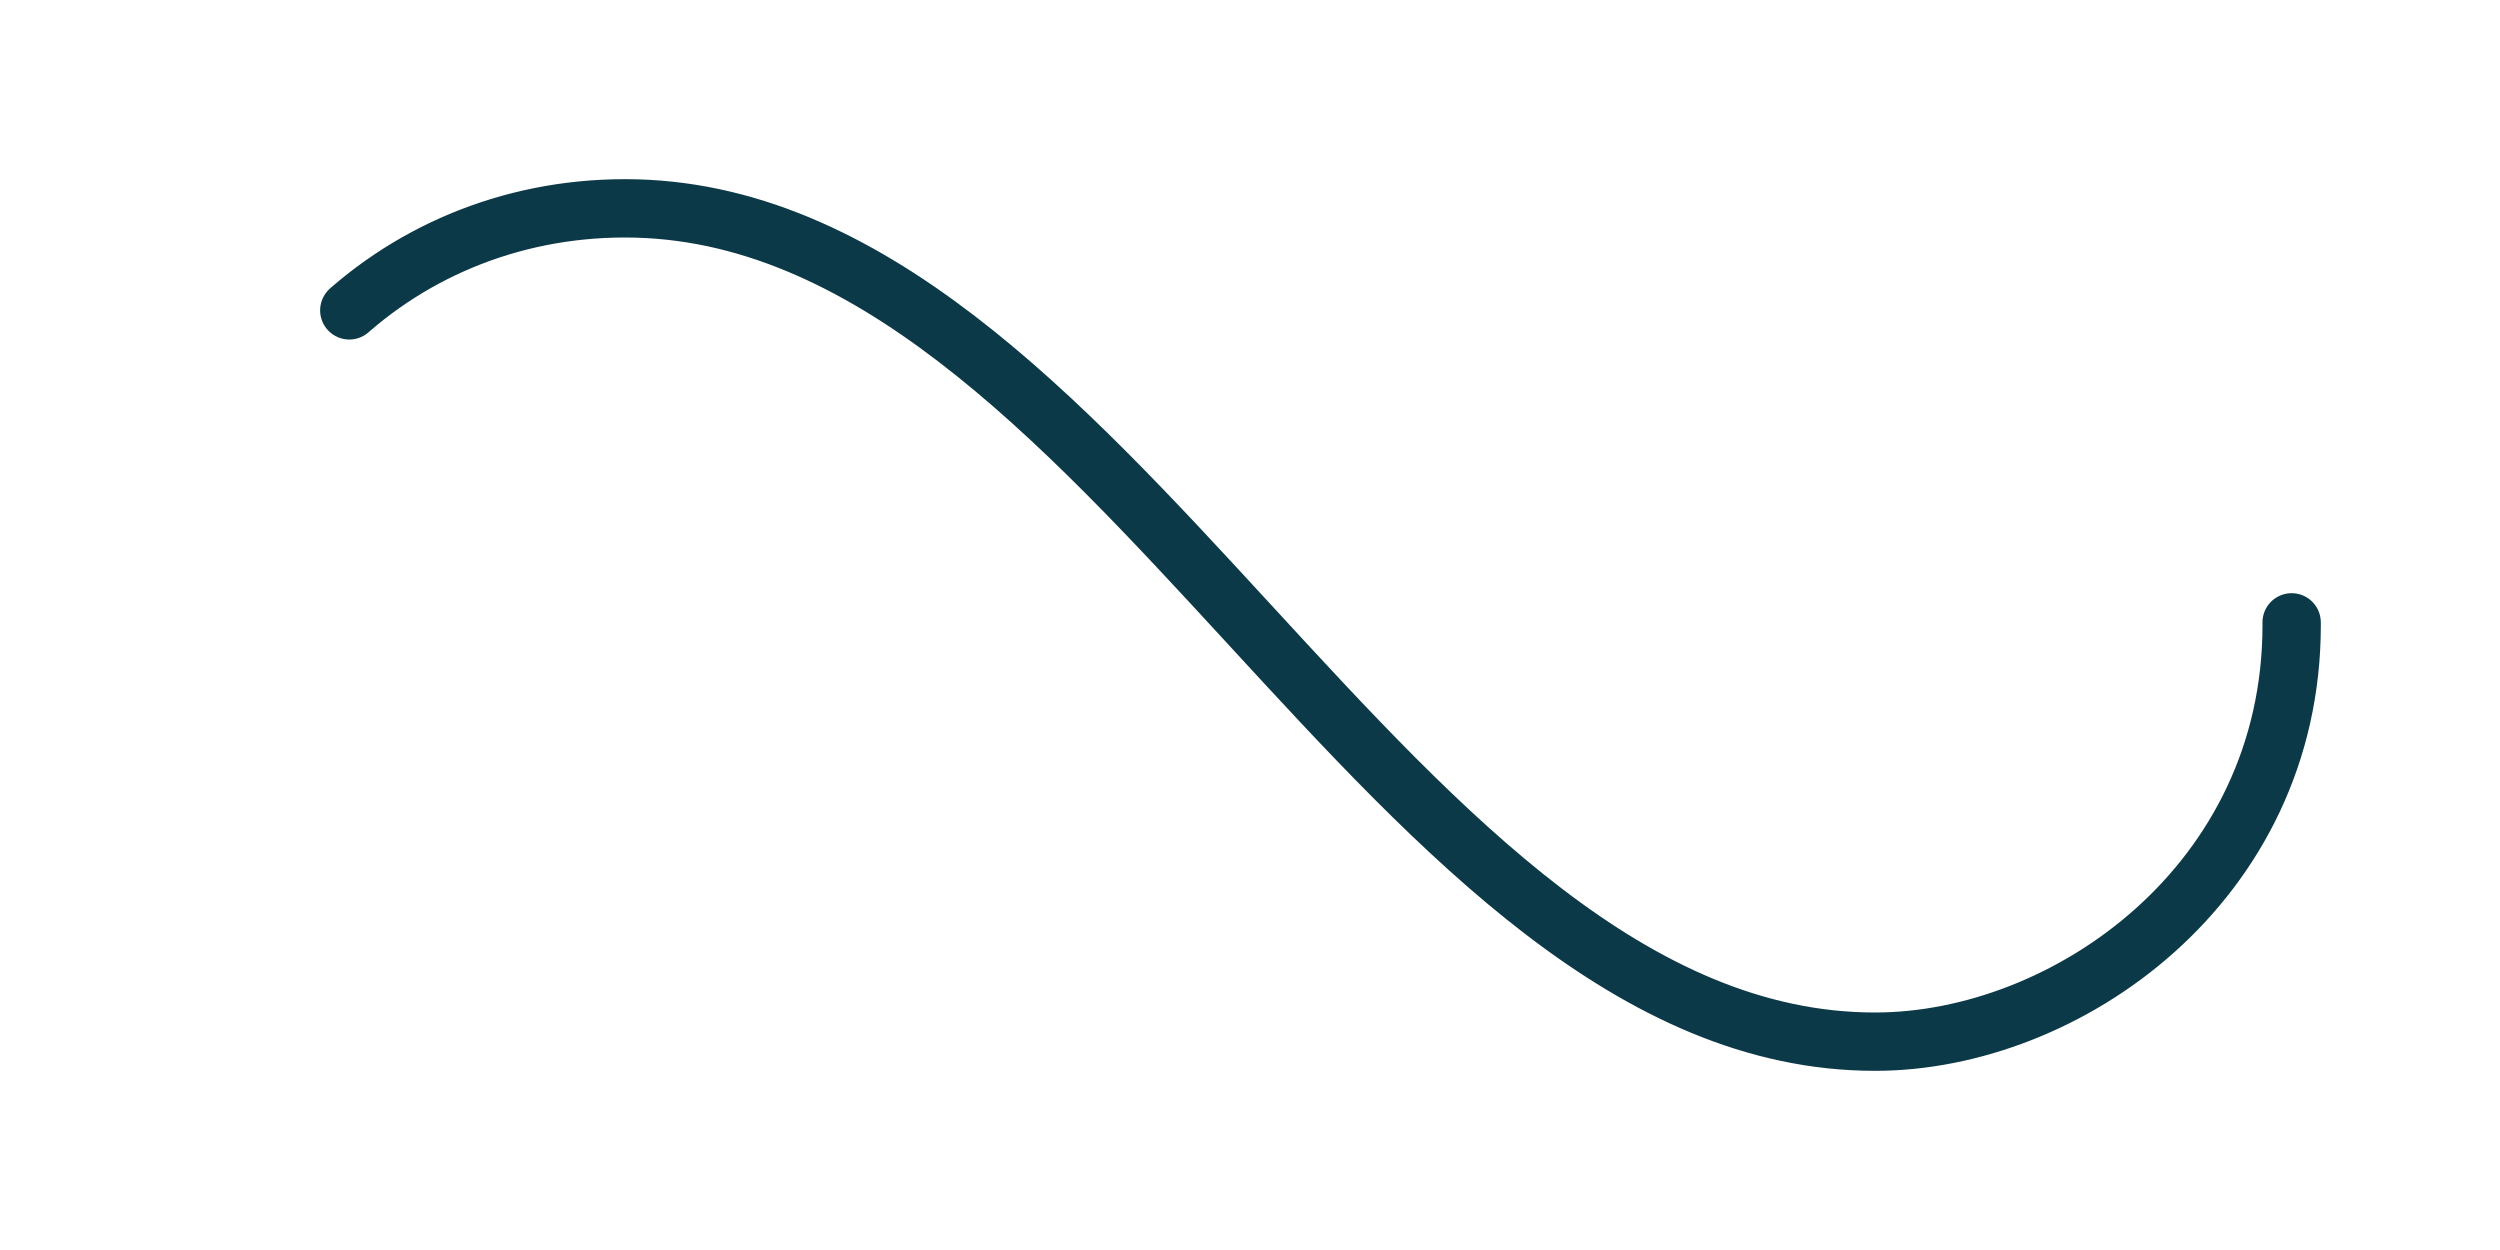
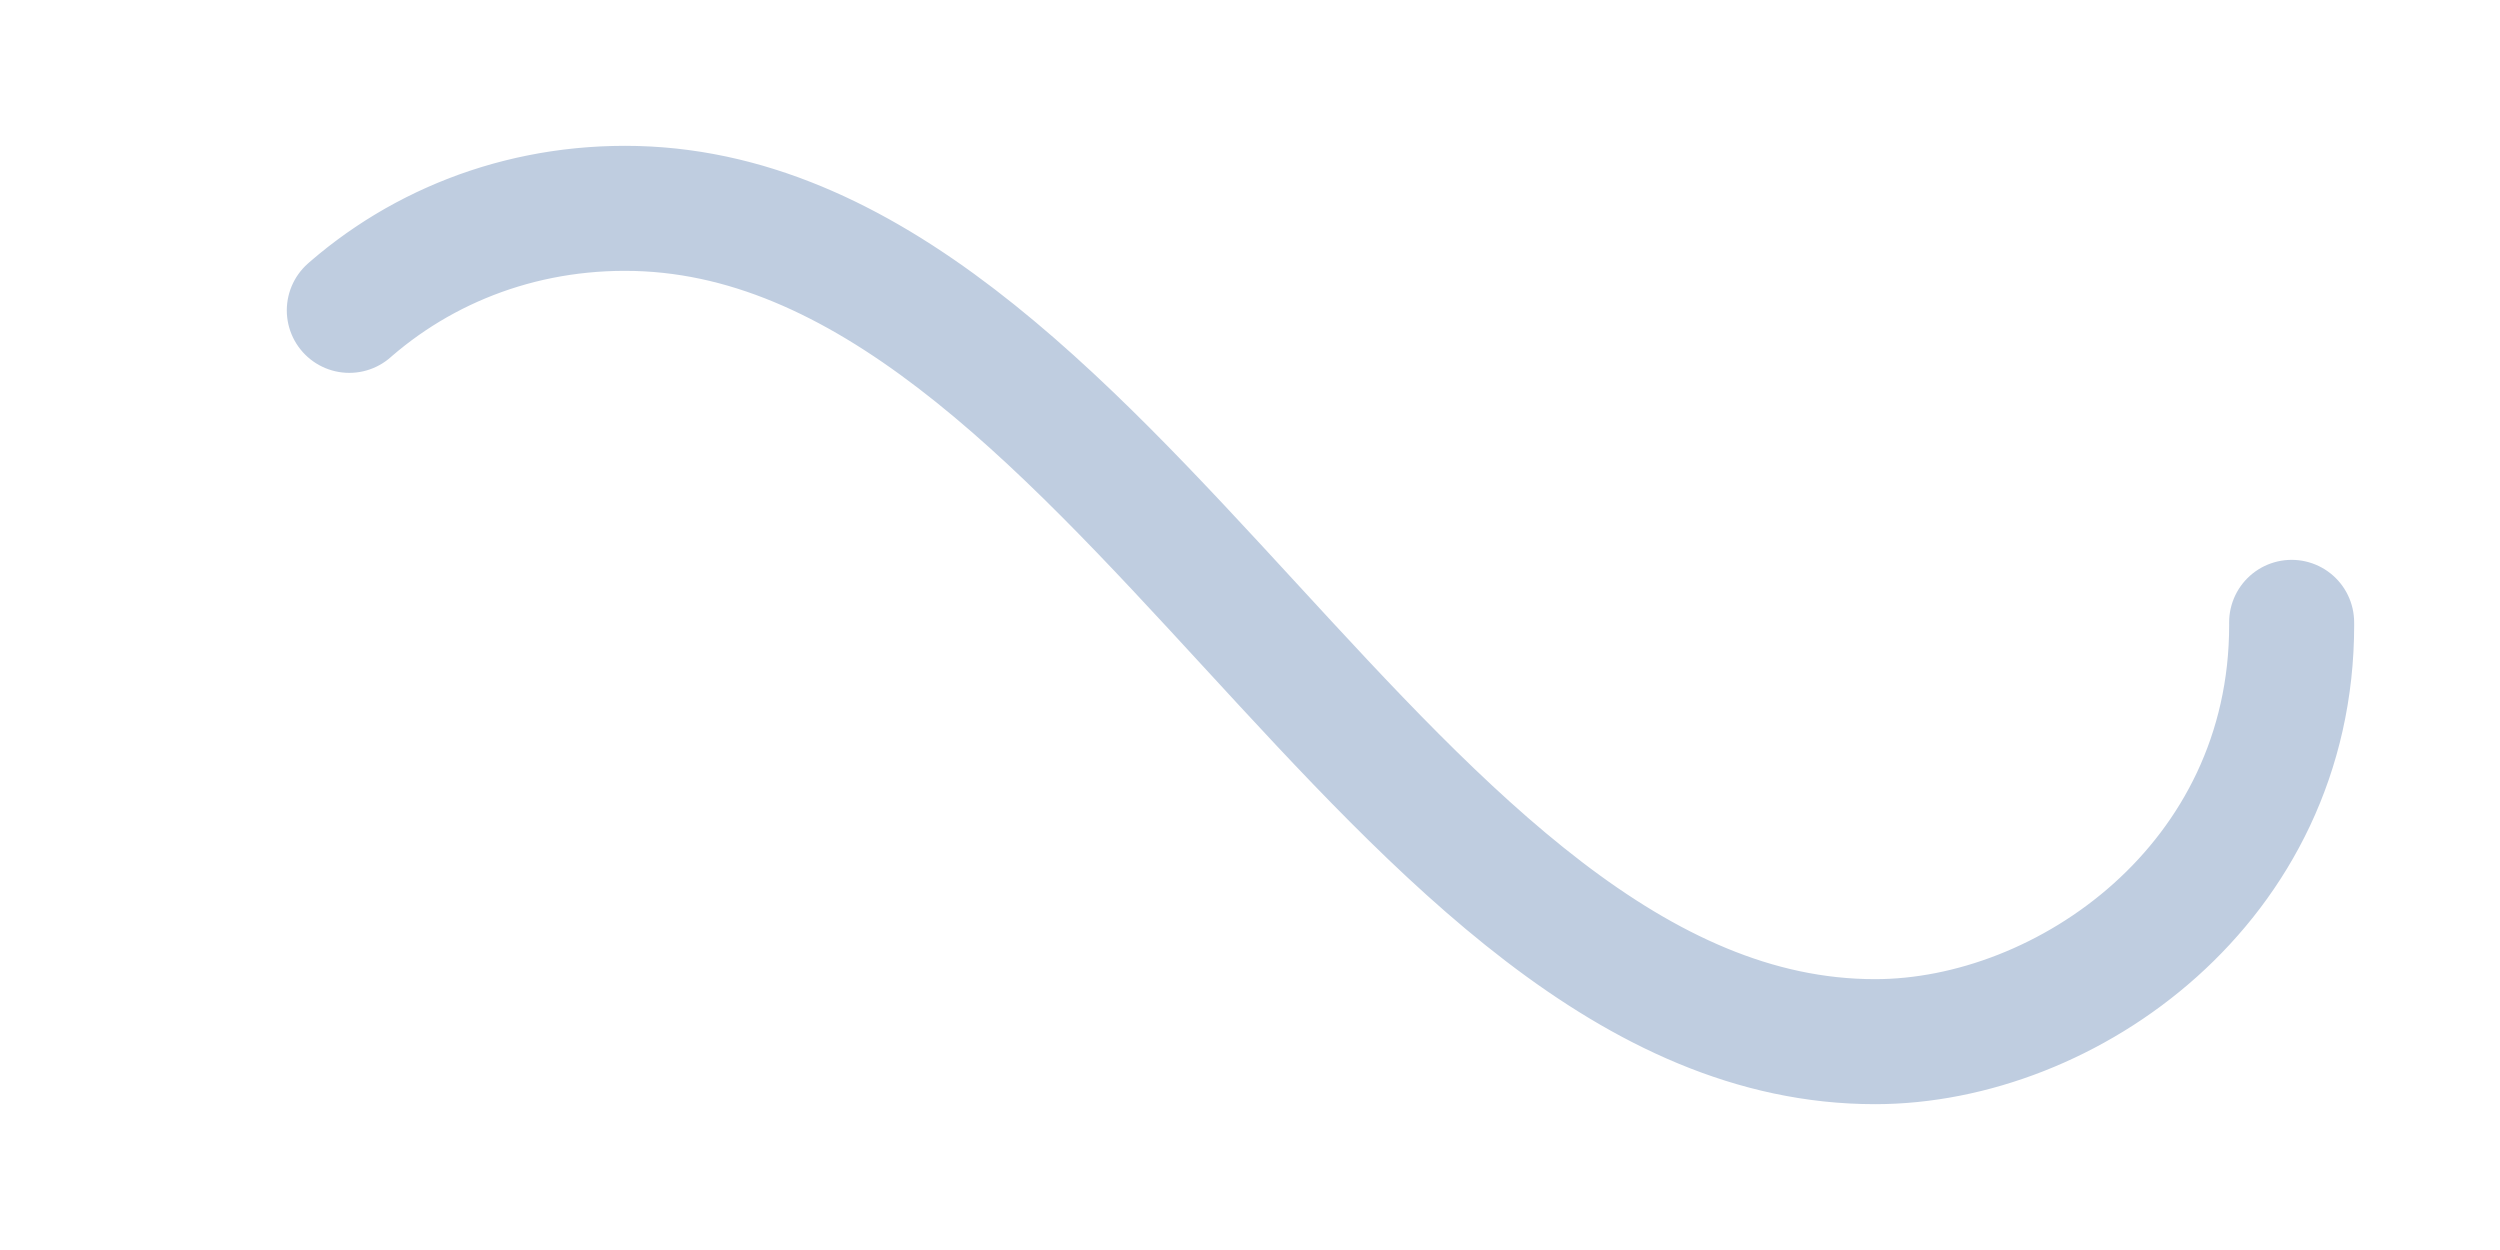
<svg xmlns="http://www.w3.org/2000/svg" viewBox="0 0 300 150">
-   <path fill="none" stroke="#0B3948" stroke-width="7" stroke-linecap="round" stroke-dasharray="300 385" stroke-dashoffset="0" d="M275 75c0 31-27 50-50 50-58 0-92-100-150-100-28 0-50 22-50 50s23 50 50 50c58 0 92-100 150-100 24 0 50 19 50 50Z">
+   <path fill="none" stroke="#BFCDE0" stroke-width="15" stroke-linecap="round" stroke-dasharray="300 385" stroke-dashoffset="0" d="M275 75c0 31-27 50-50 50-58 0-92-100-150-100-28 0-50 22-50 50s23 50 50 50c58 0 92-100 150-100 24 0 50 19 50 50Z">
    <animate attributeName="stroke-dashoffset" calcMode="spline" dur="2" values="685;-685" keySplines="0 0 1 1" repeatCount="indefinite" />
  </path>
</svg>
